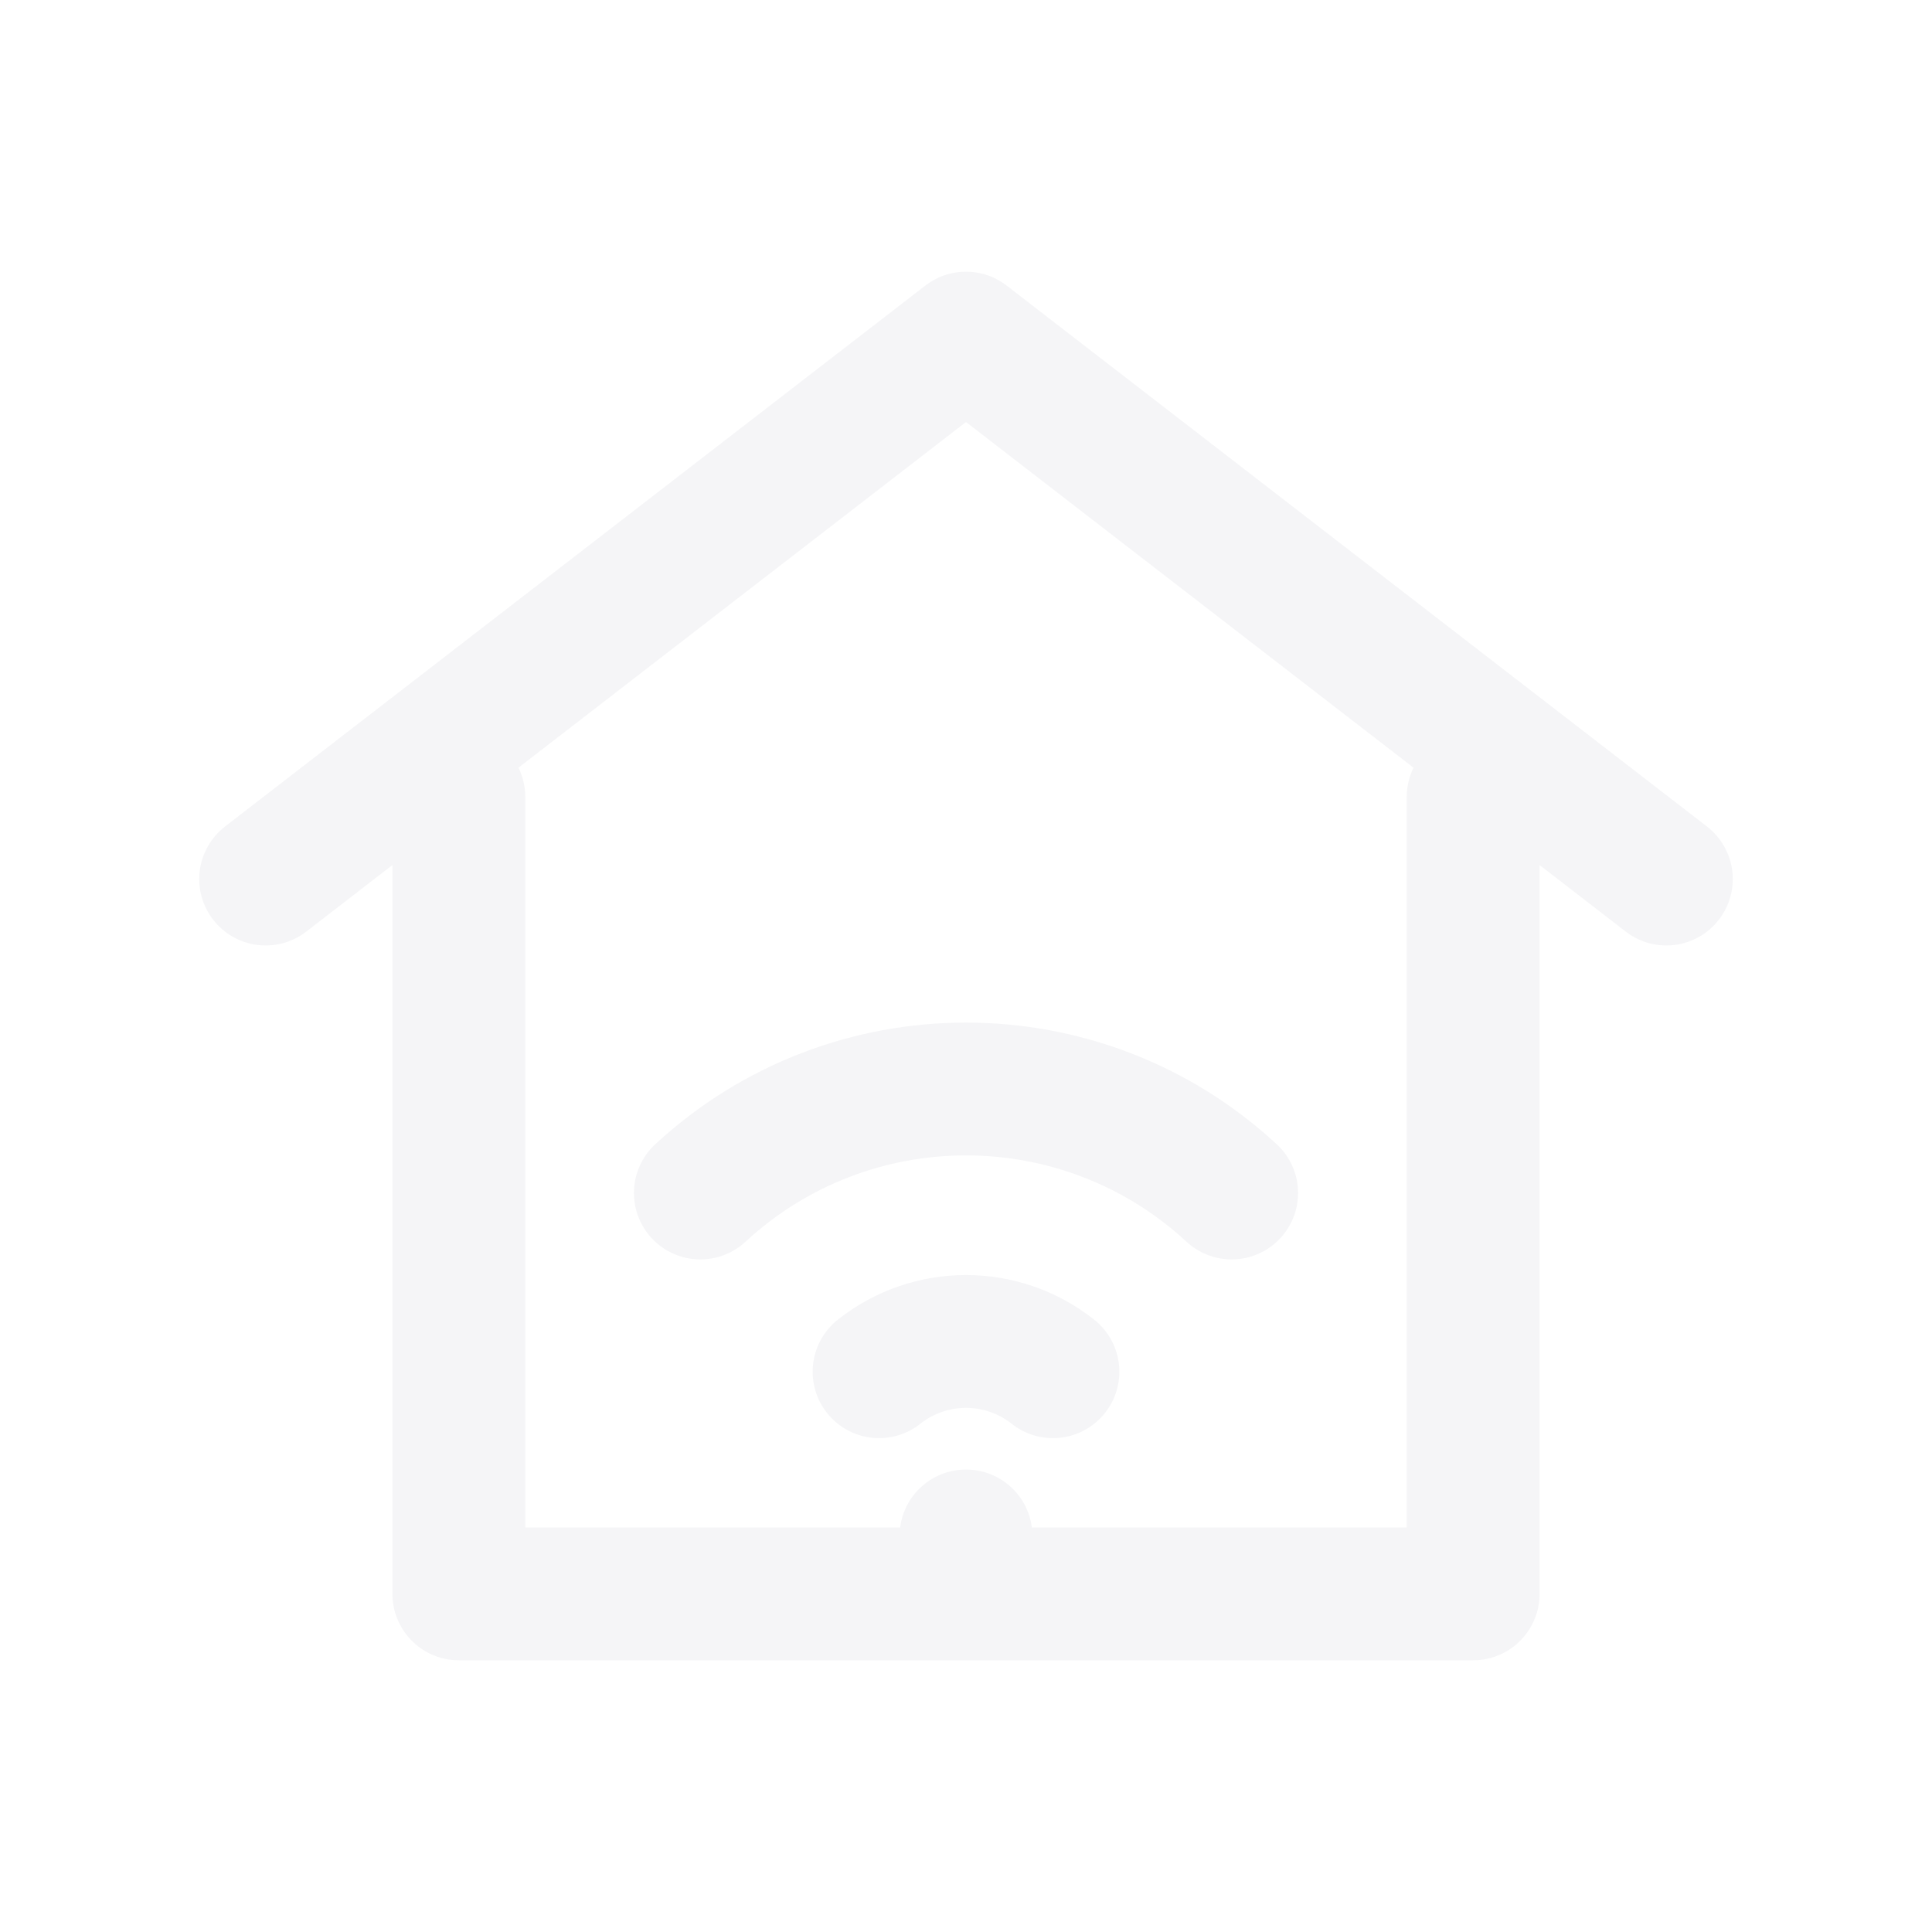
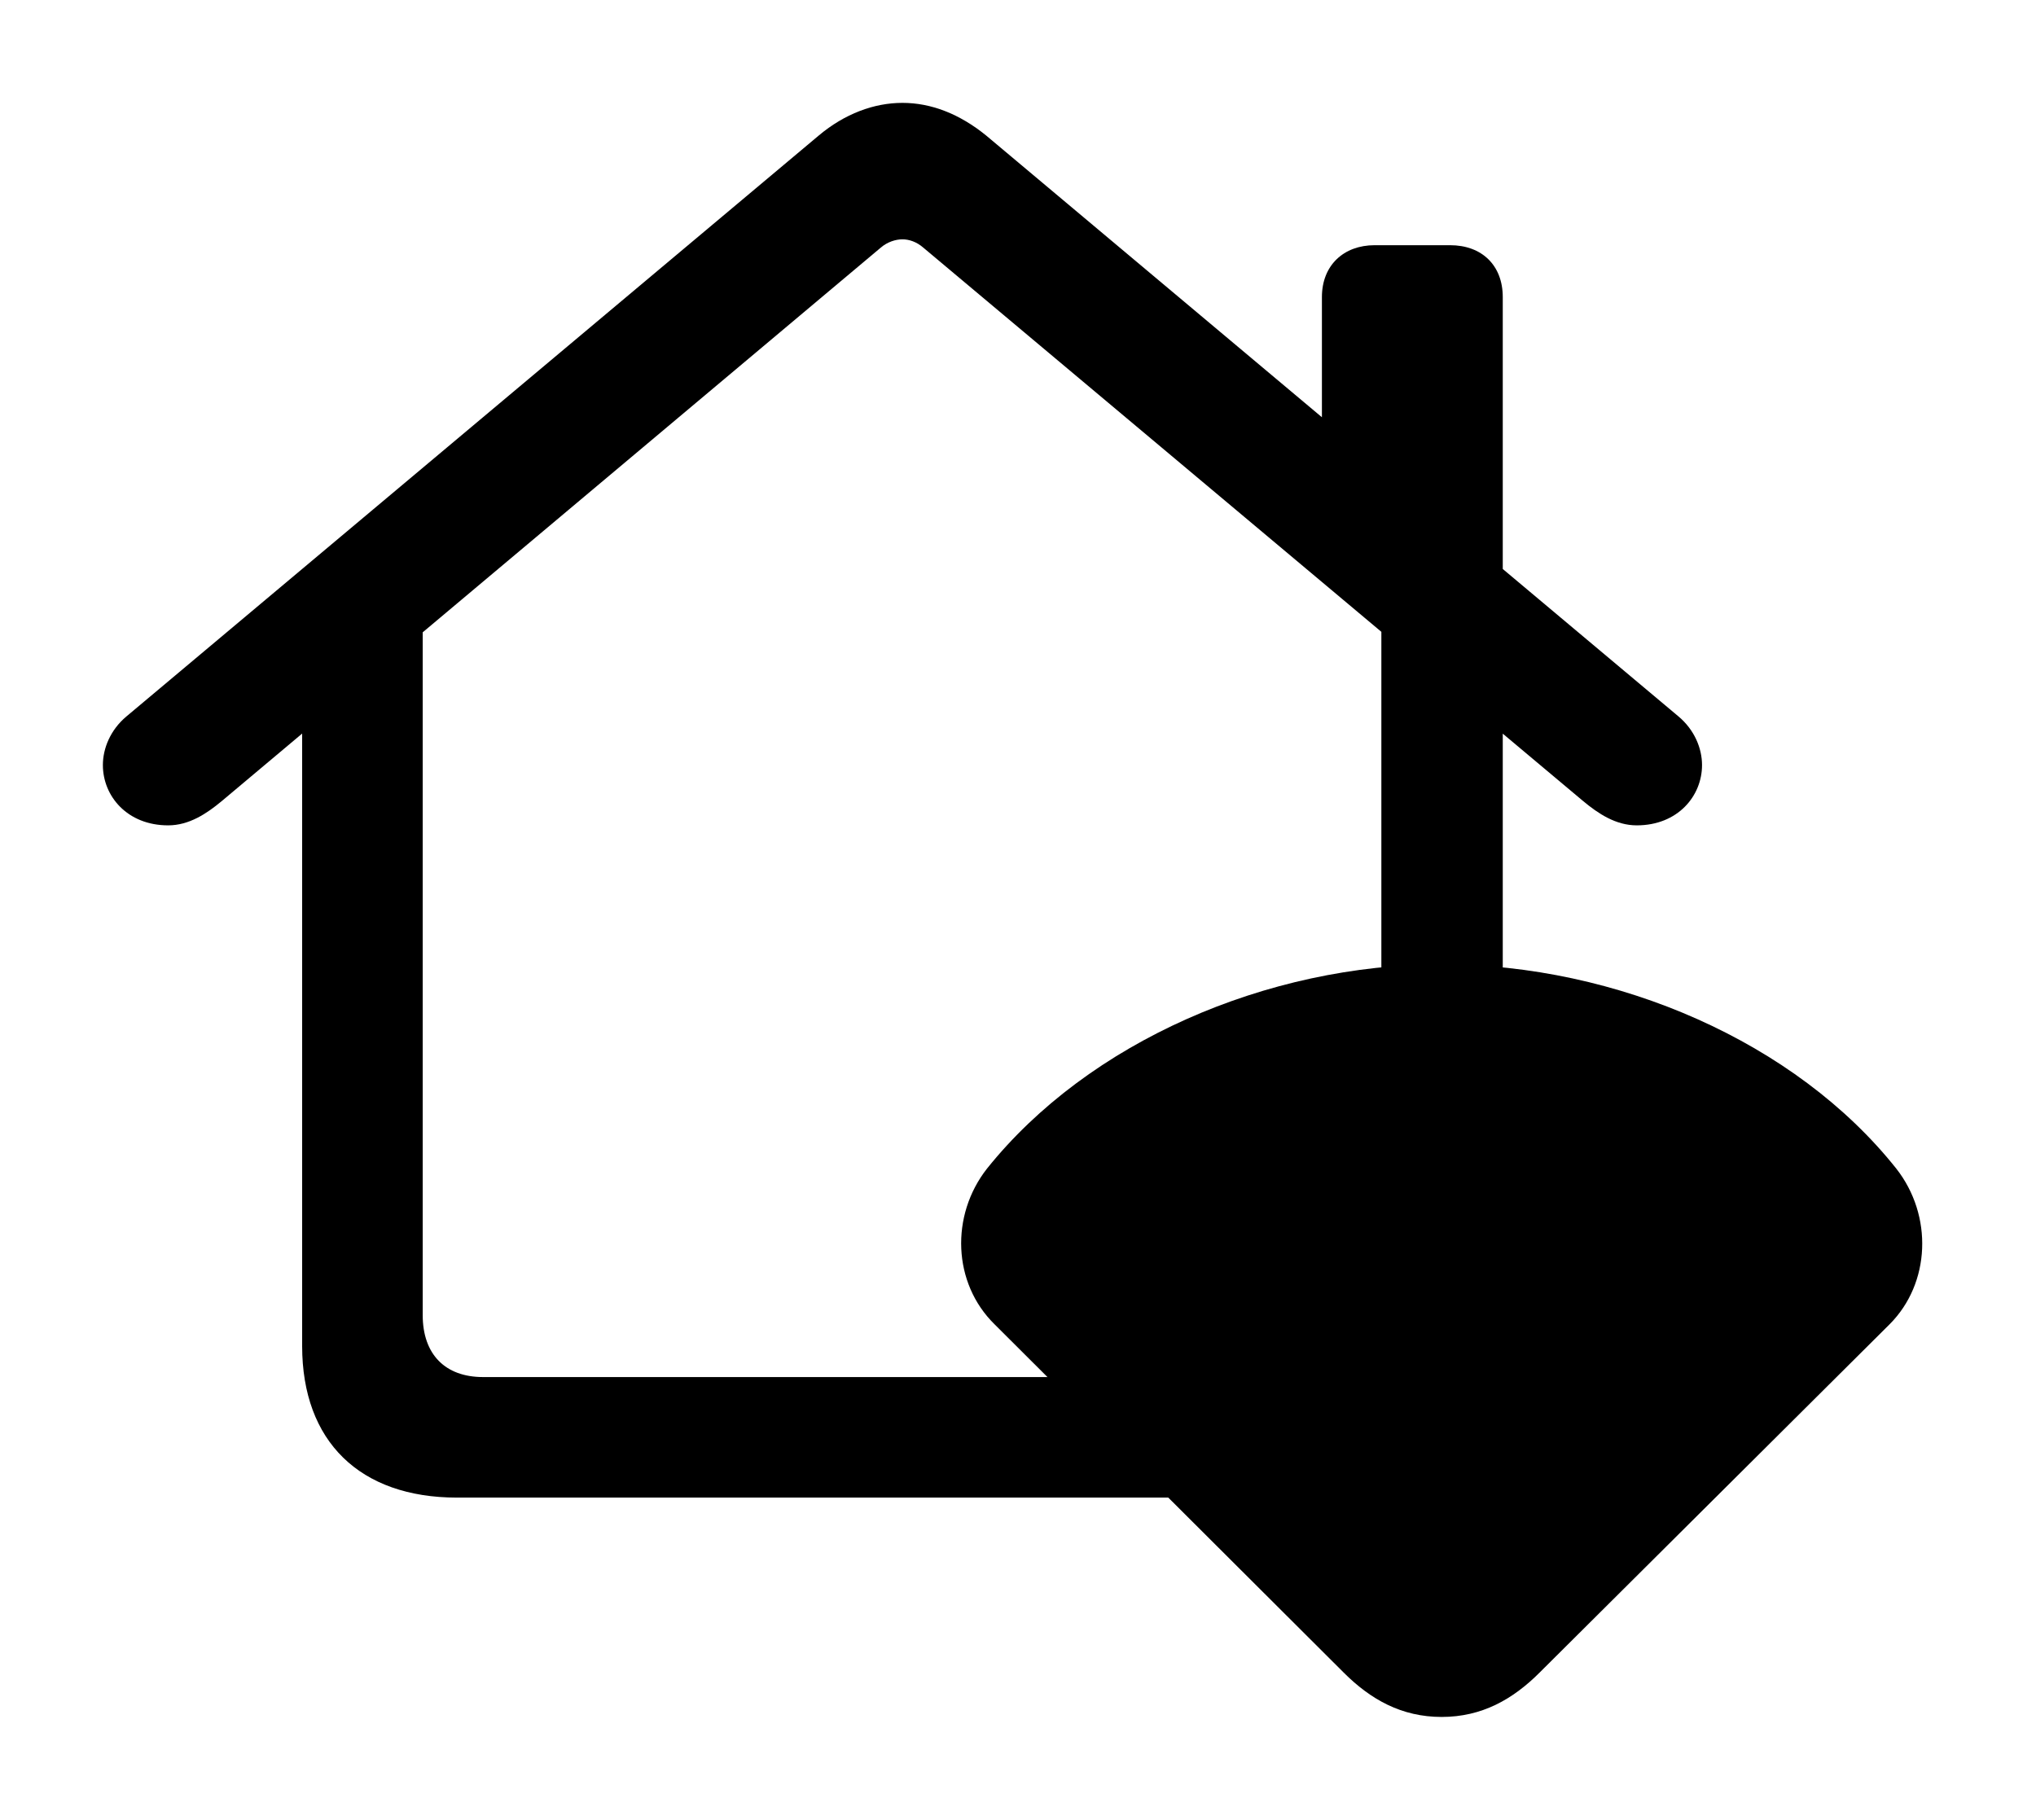
- <svg xmlns="http://www.w3.org/2000/svg" viewBox="0 0 40 40" fill="none">
-   <path stroke="#f5f5f7" stroke-width="2.75" stroke-linecap="round" stroke-linejoin="round" d="M5.5 18.2 20 7l14.5 11.2M9.5 16.5V33h21V16.5" />
-   <path stroke="#f5f5f7" stroke-width="2.75" stroke-linecap="round" d="M14.5 24.7a8.1 8.1 0 0 1 11 0M18.2 28.4a2.9 2.9 0 0 1 3.6 0" />
-   <path stroke="#f5f5f7" stroke-width="2.75" stroke-linecap="round" d="M20 31.8v.2" />
+ <svg xmlns="http://www.w3.org/2000/svg" viewBox="3.766 -81.928 118.738 106.141">
+   <path fill="currentColor" d="M13.574-33.789C14.795-33.789 15.82-34.473 16.699-35.205L55.127-67.481C55.518-67.822 56.006-67.969 56.397-67.969C56.787-67.969 57.227-67.822 57.617-67.481L96.094-35.205C96.973-34.473 97.998-33.789 99.219-33.789C101.611-33.789 103.027-35.498 103.027-37.305C103.027-38.281 102.588-39.355 101.66-40.137L61.279-74.023C59.717-75.293 58.057-75.928 56.397-75.928C54.736-75.928 53.027-75.293 51.514-74.023L11.133-40.137C10.205-39.355 9.766-38.281 9.766-37.305C9.766-35.498 11.182-33.789 13.574-33.789ZM80.859-55.81L91.406-46.924L91.406-64.6C91.406-66.455 90.186-67.627 88.33-67.627L83.936-67.627C82.129-67.627 80.859-66.455 80.859-64.6ZM30.42 5.42L82.324 5.42C88.037 5.42 91.406 2.148 91.406-3.418L91.406-45.898L84.326-50.586L84.326-5.225C84.326-2.93 83.057-1.611 80.859-1.611L31.934-1.611C29.736-1.611 28.418-2.93 28.418-5.225L28.418-50.586L21.387-45.898L21.387-3.418C21.387 2.148 24.756 5.42 30.42 5.42Z" />
+   <path fill="currentColor" d="M87.842 18.213C90.186 18.213 91.992 17.188 93.555 15.625L113.965-4.688C116.357-7.08 116.504-11.035 114.355-13.77C108.496-21.143 98.096-25.684 87.842-25.684C77.637-25.684 67.236-21.143 61.328-13.77C59.18-11.035 59.326-7.08 61.768-4.688L82.129 15.625C83.691 17.188 85.498 18.213 87.842 18.213Z" />
+   <path fill="currentColor" d="M68.506-5.859C69.092-5.225 70.019-5.322 70.459-5.859C74.756-10.547 80.664-13.33 87.842-13.33C95.019-13.33 100.928-10.547 105.225-5.859C105.664-5.322 106.592-5.225 107.178-5.859L109.863-8.691C110.254-9.033 110.303-9.717 109.912-10.205C105.127-16.162 96.436-19.971 87.842-19.971C79.248-19.971 70.557-16.162 65.772-10.205C65.381-9.717 65.43-9.033 65.82-8.691Z" />
+   <path fill="currentColor" d="M76.416 2.051C77.051 2.686 77.832 2.686 78.418 2.051C80.713-0.391 84.082-2.246 87.842-2.246C91.602-2.246 94.629 0 97.266 2.051C97.949 2.588 98.633 2.686 99.268 2.051L102.246-0.928C102.734-1.416 102.734-1.904 102.295-2.539C99.609-6.299 94.043-8.838 87.842-8.838C81.641-8.838 76.318-6.104 73.389-2.539C72.9-1.953 72.949-1.416 73.438-0.928Z" />
+   <path fill="currentColor" d="M87.842 12.5C88.33 12.5 88.769 12.305 89.6 11.475L94.336 6.982C94.824 6.494 94.824 5.957 94.531 5.566C92.969 3.516 90.43 2.197 87.842 2.197C85.254 2.197 82.715 3.516 81.152 5.566C80.859 5.957 80.859 6.494 81.348 6.982L86.084 11.475C86.914 12.305 87.353 12.5 87.842 12.5Z" />
</svg>
